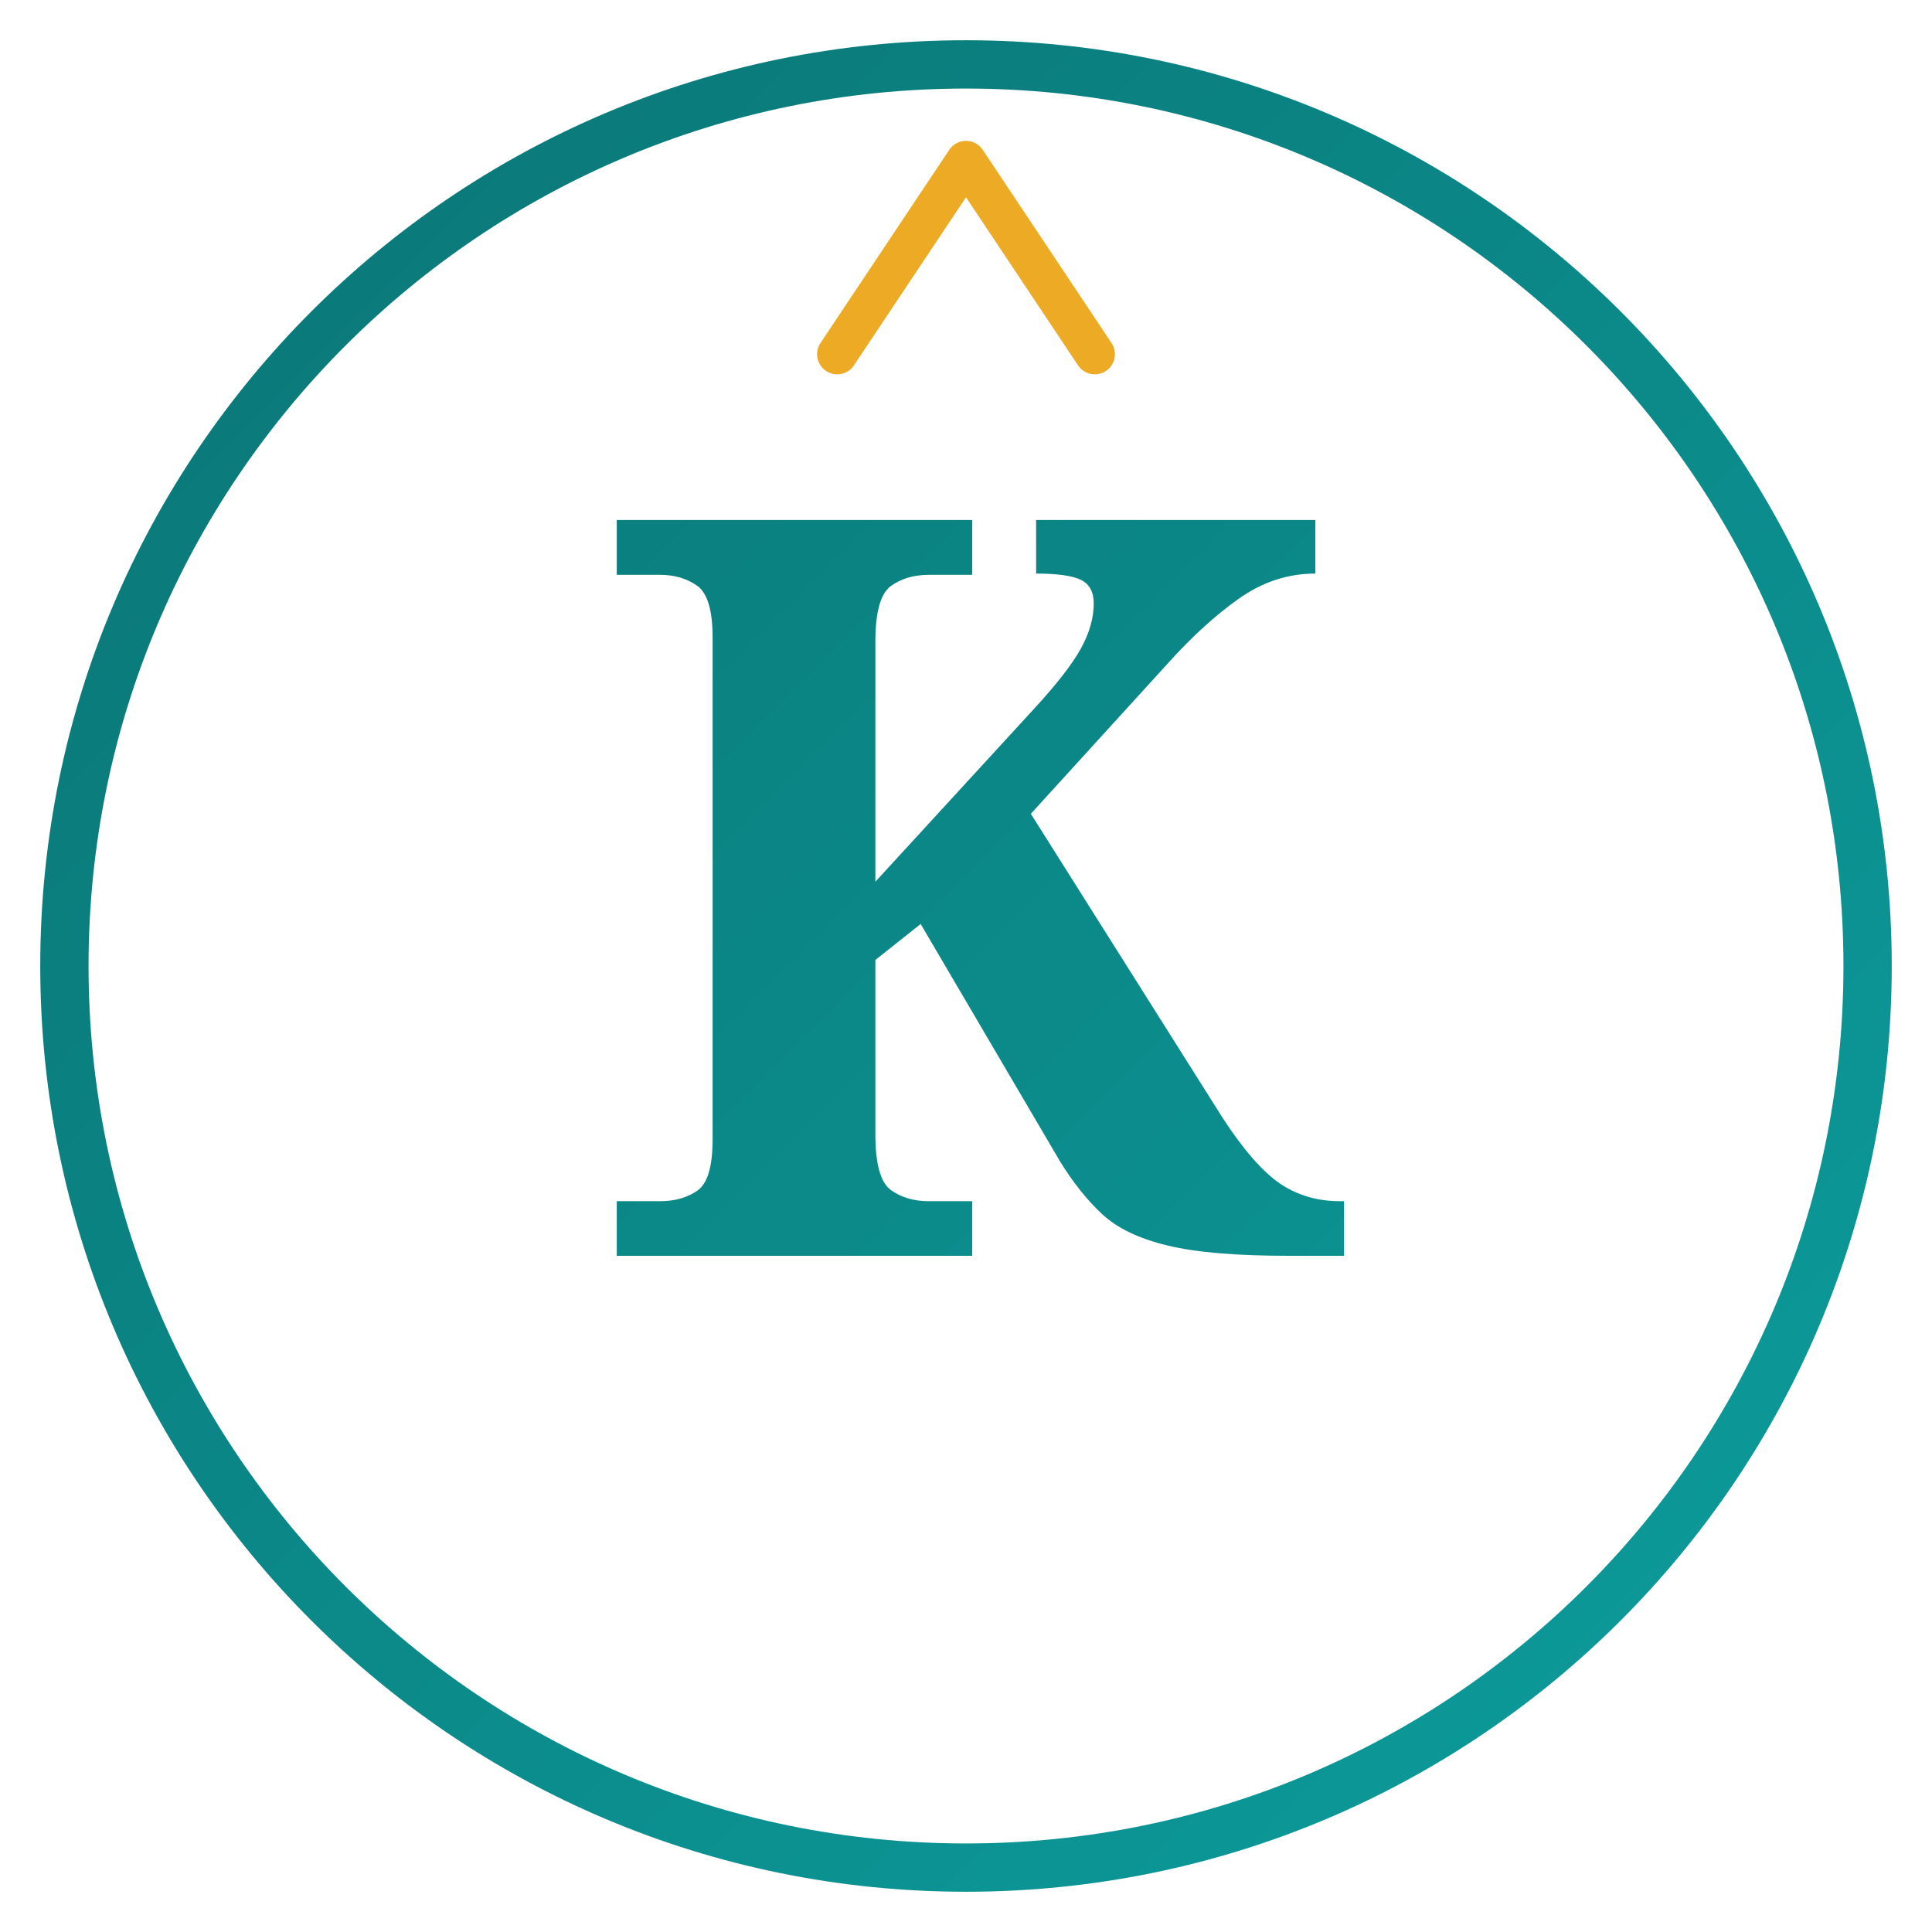
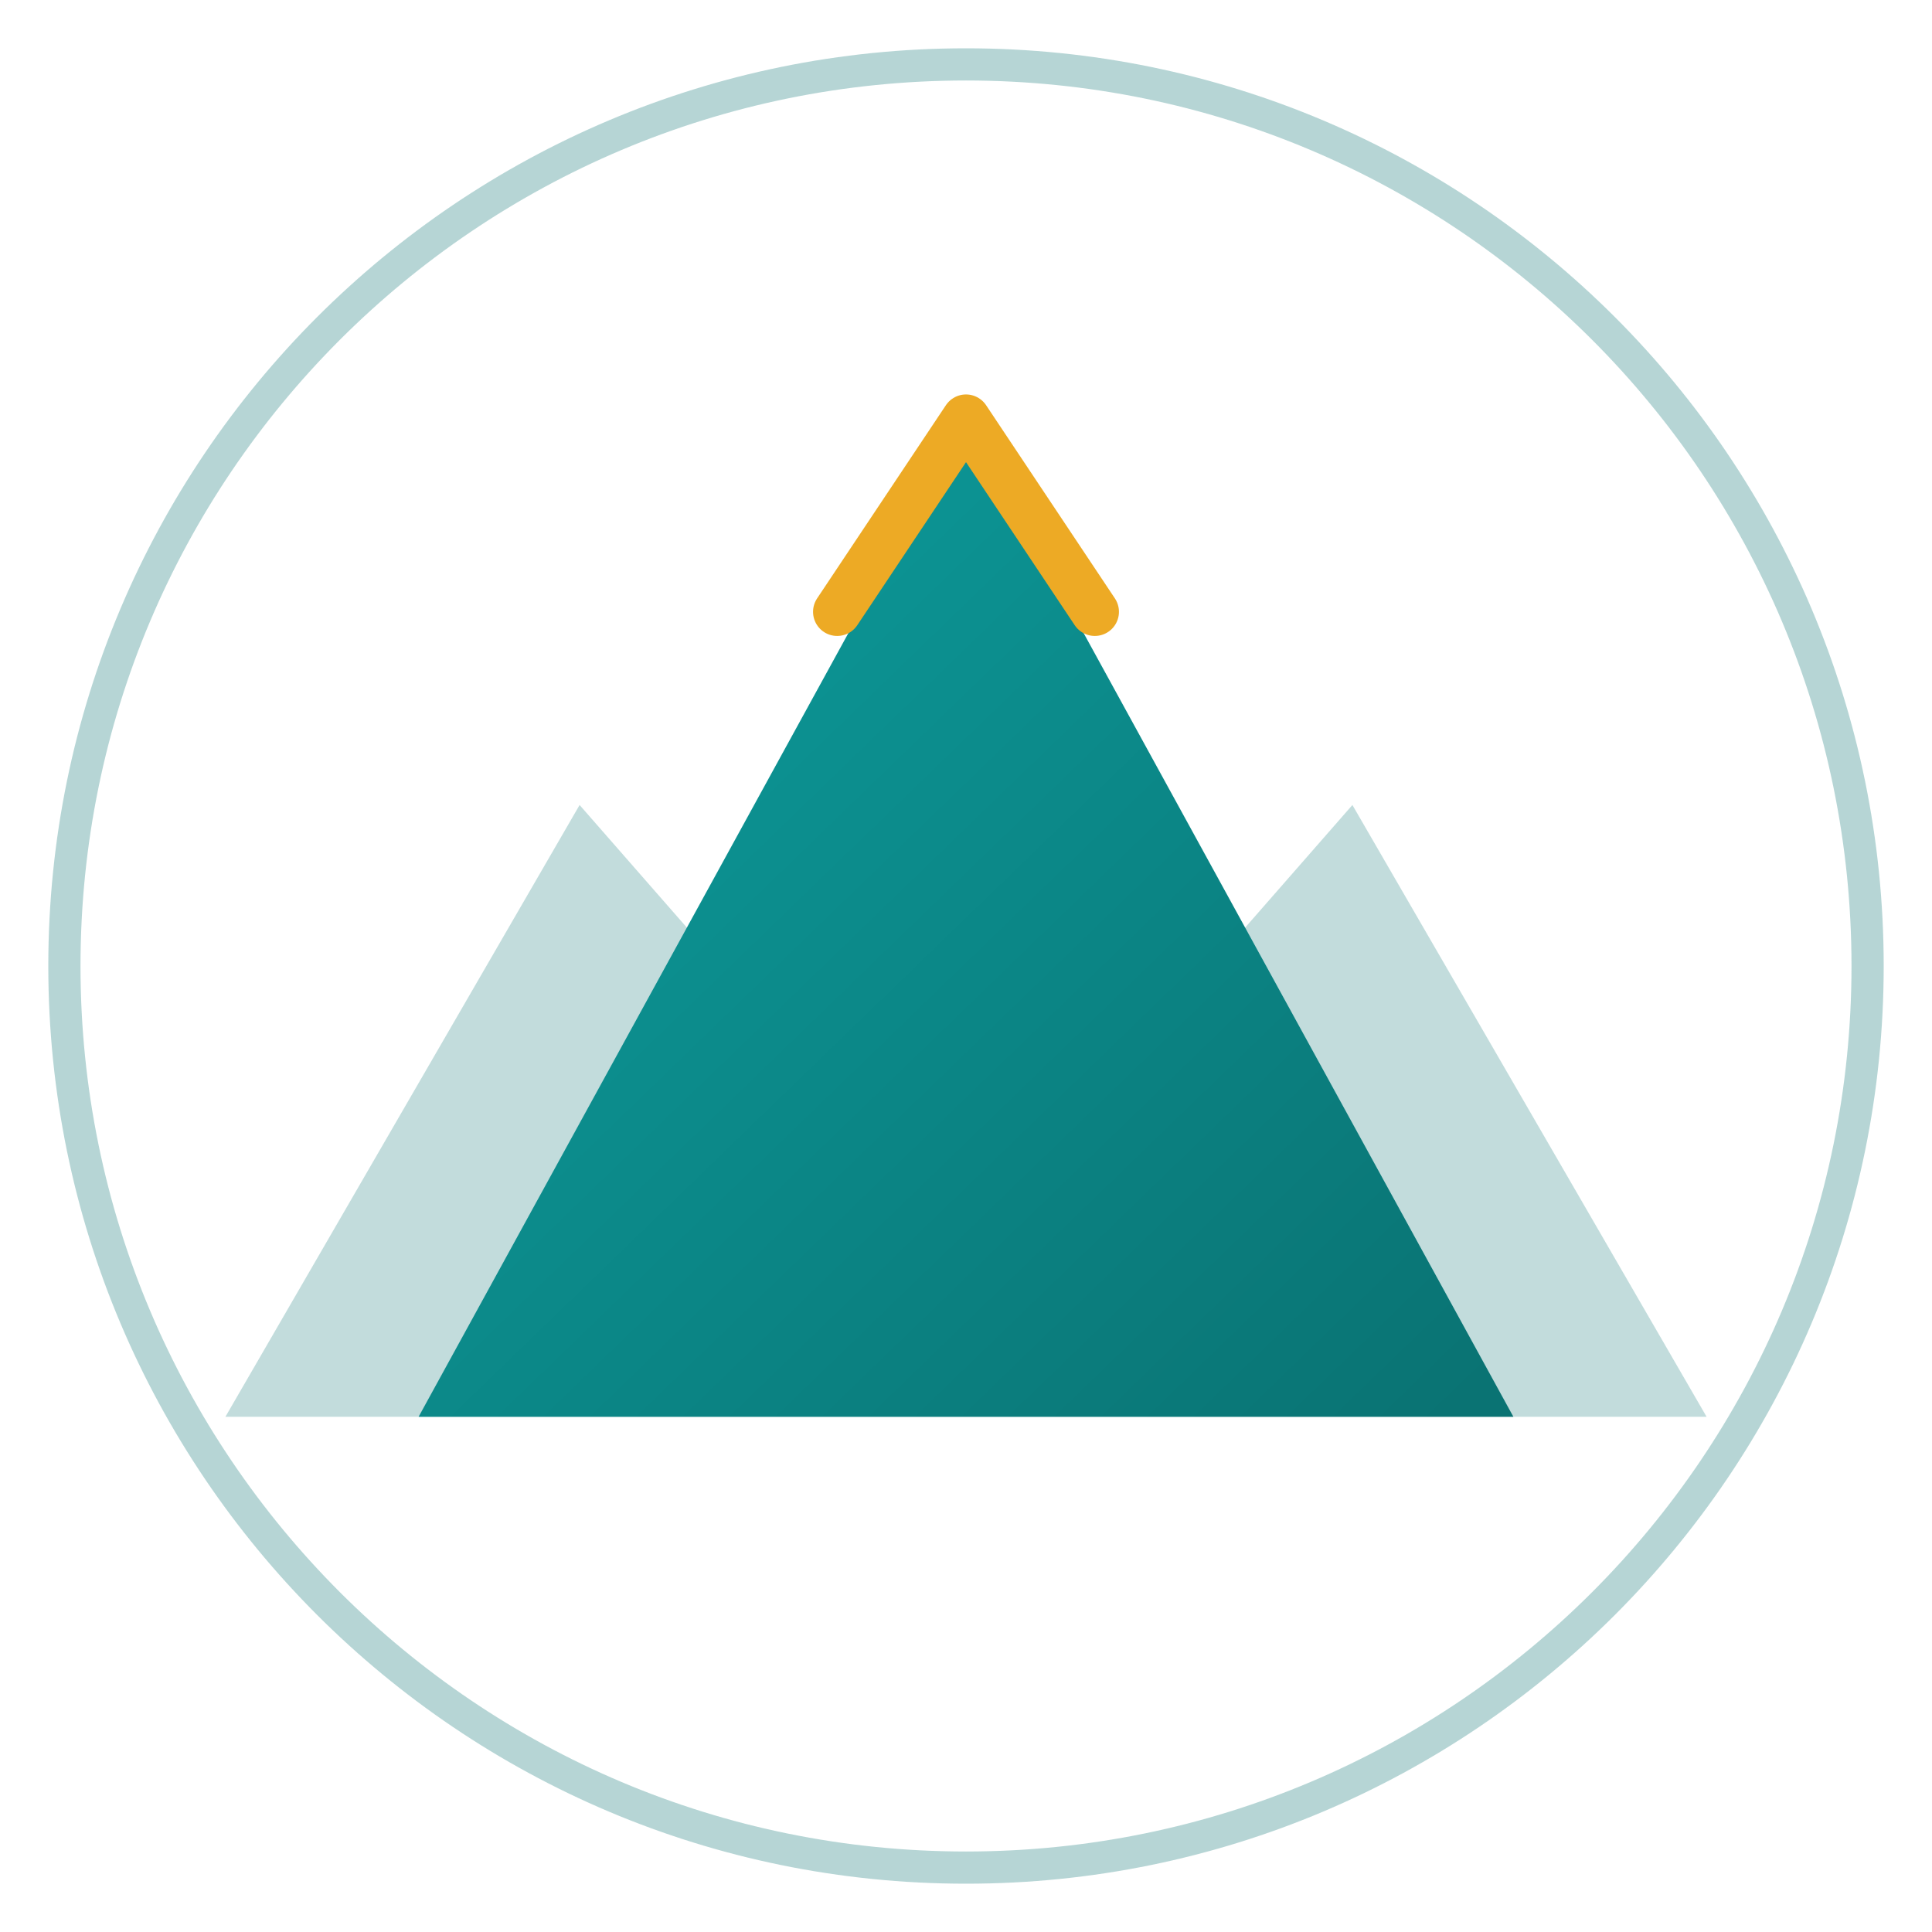
<svg xmlns="http://www.w3.org/2000/svg" viewBox="0 0 120 120" fill="none">
  <defs>
-     <linearGradient id="mono-gradient" x1="0" y1="0" x2="120" y2="120" gradientUnits="userSpaceOnUse">
-       <stop offset="0%" stop-color="#0A7373" />
-       <stop offset="100%" stop-color="#0D9E9E" />
+     <linearGradient id="mono-gradient" x1="30" y1="26" x2="90" y2="88" gradientUnits="userSpaceOnUse">
+       <stop offset="0%" stop-color="#0D9E9E" />
+       <stop offset="100%" stop-color="#0A7373" />
    </linearGradient>
  </defs>
-   <circle cx="60" cy="60" r="56" stroke="url(#mono-gradient)" stroke-width="3" fill="none" />
-   <text x="60" y="78" font-family="'Playfair Display', Georgia, serif" font-weight="900" font-size="64" fill="url(#mono-gradient)" text-anchor="middle">K</text>
-   <path d="M 52 22 L 60 10 L 68 22" stroke="#EDAA25" stroke-width="2.5" fill="none" stroke-linecap="round" stroke-linejoin="round" />
+   <circle cx="60" cy="60" r="56" stroke="#0A7373" stroke-width="2" fill="none" opacity="0.3" />
+   <path d="M 14,88 L 36,50 L 50,66 L 60,88" fill="#0A7373" opacity="0.25" />
+   <path d="M 60,88 L 70,66 L 84,50 L 106,88" fill="#0A7373" opacity="0.25" />
+   <path d="M 26,88 L 60,26 L 94,88 Z" fill="url(#mono-gradient)" />
+   <path d="M 52,38 L 60,26 L 68,38" stroke="#EDAA25" stroke-width="3" fill="none" stroke-linecap="round" stroke-linejoin="round" />
</svg>
